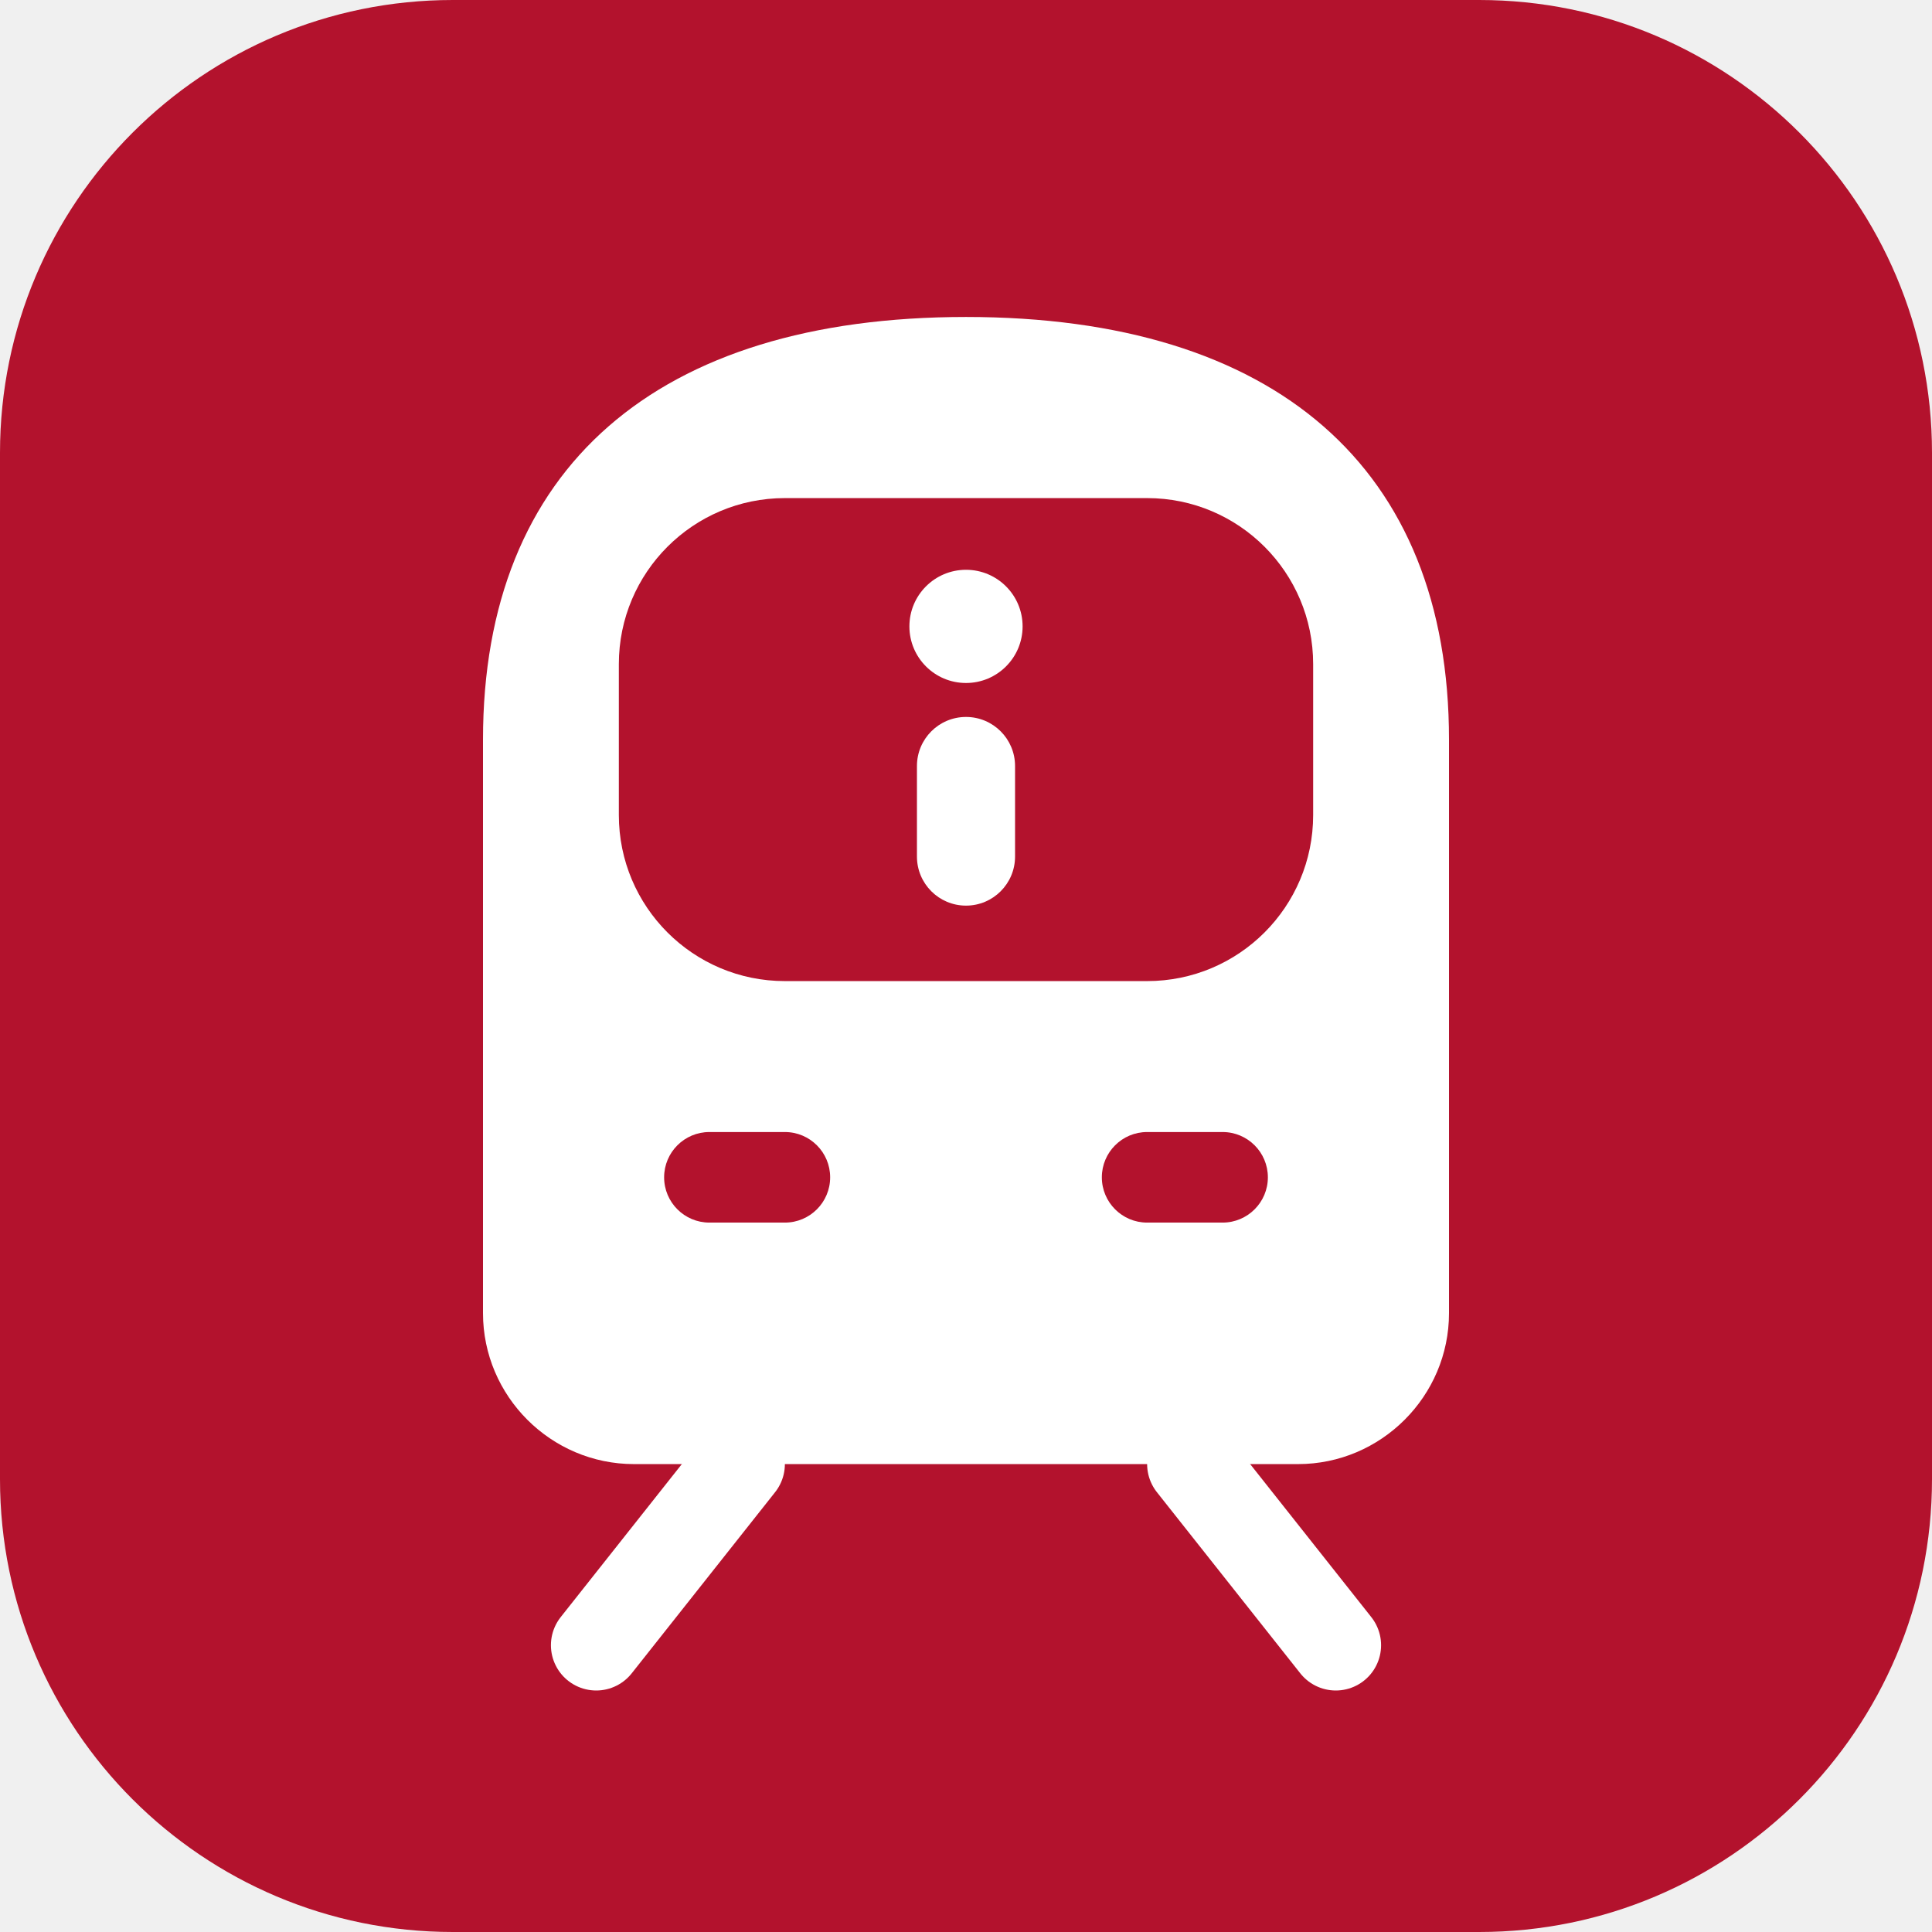
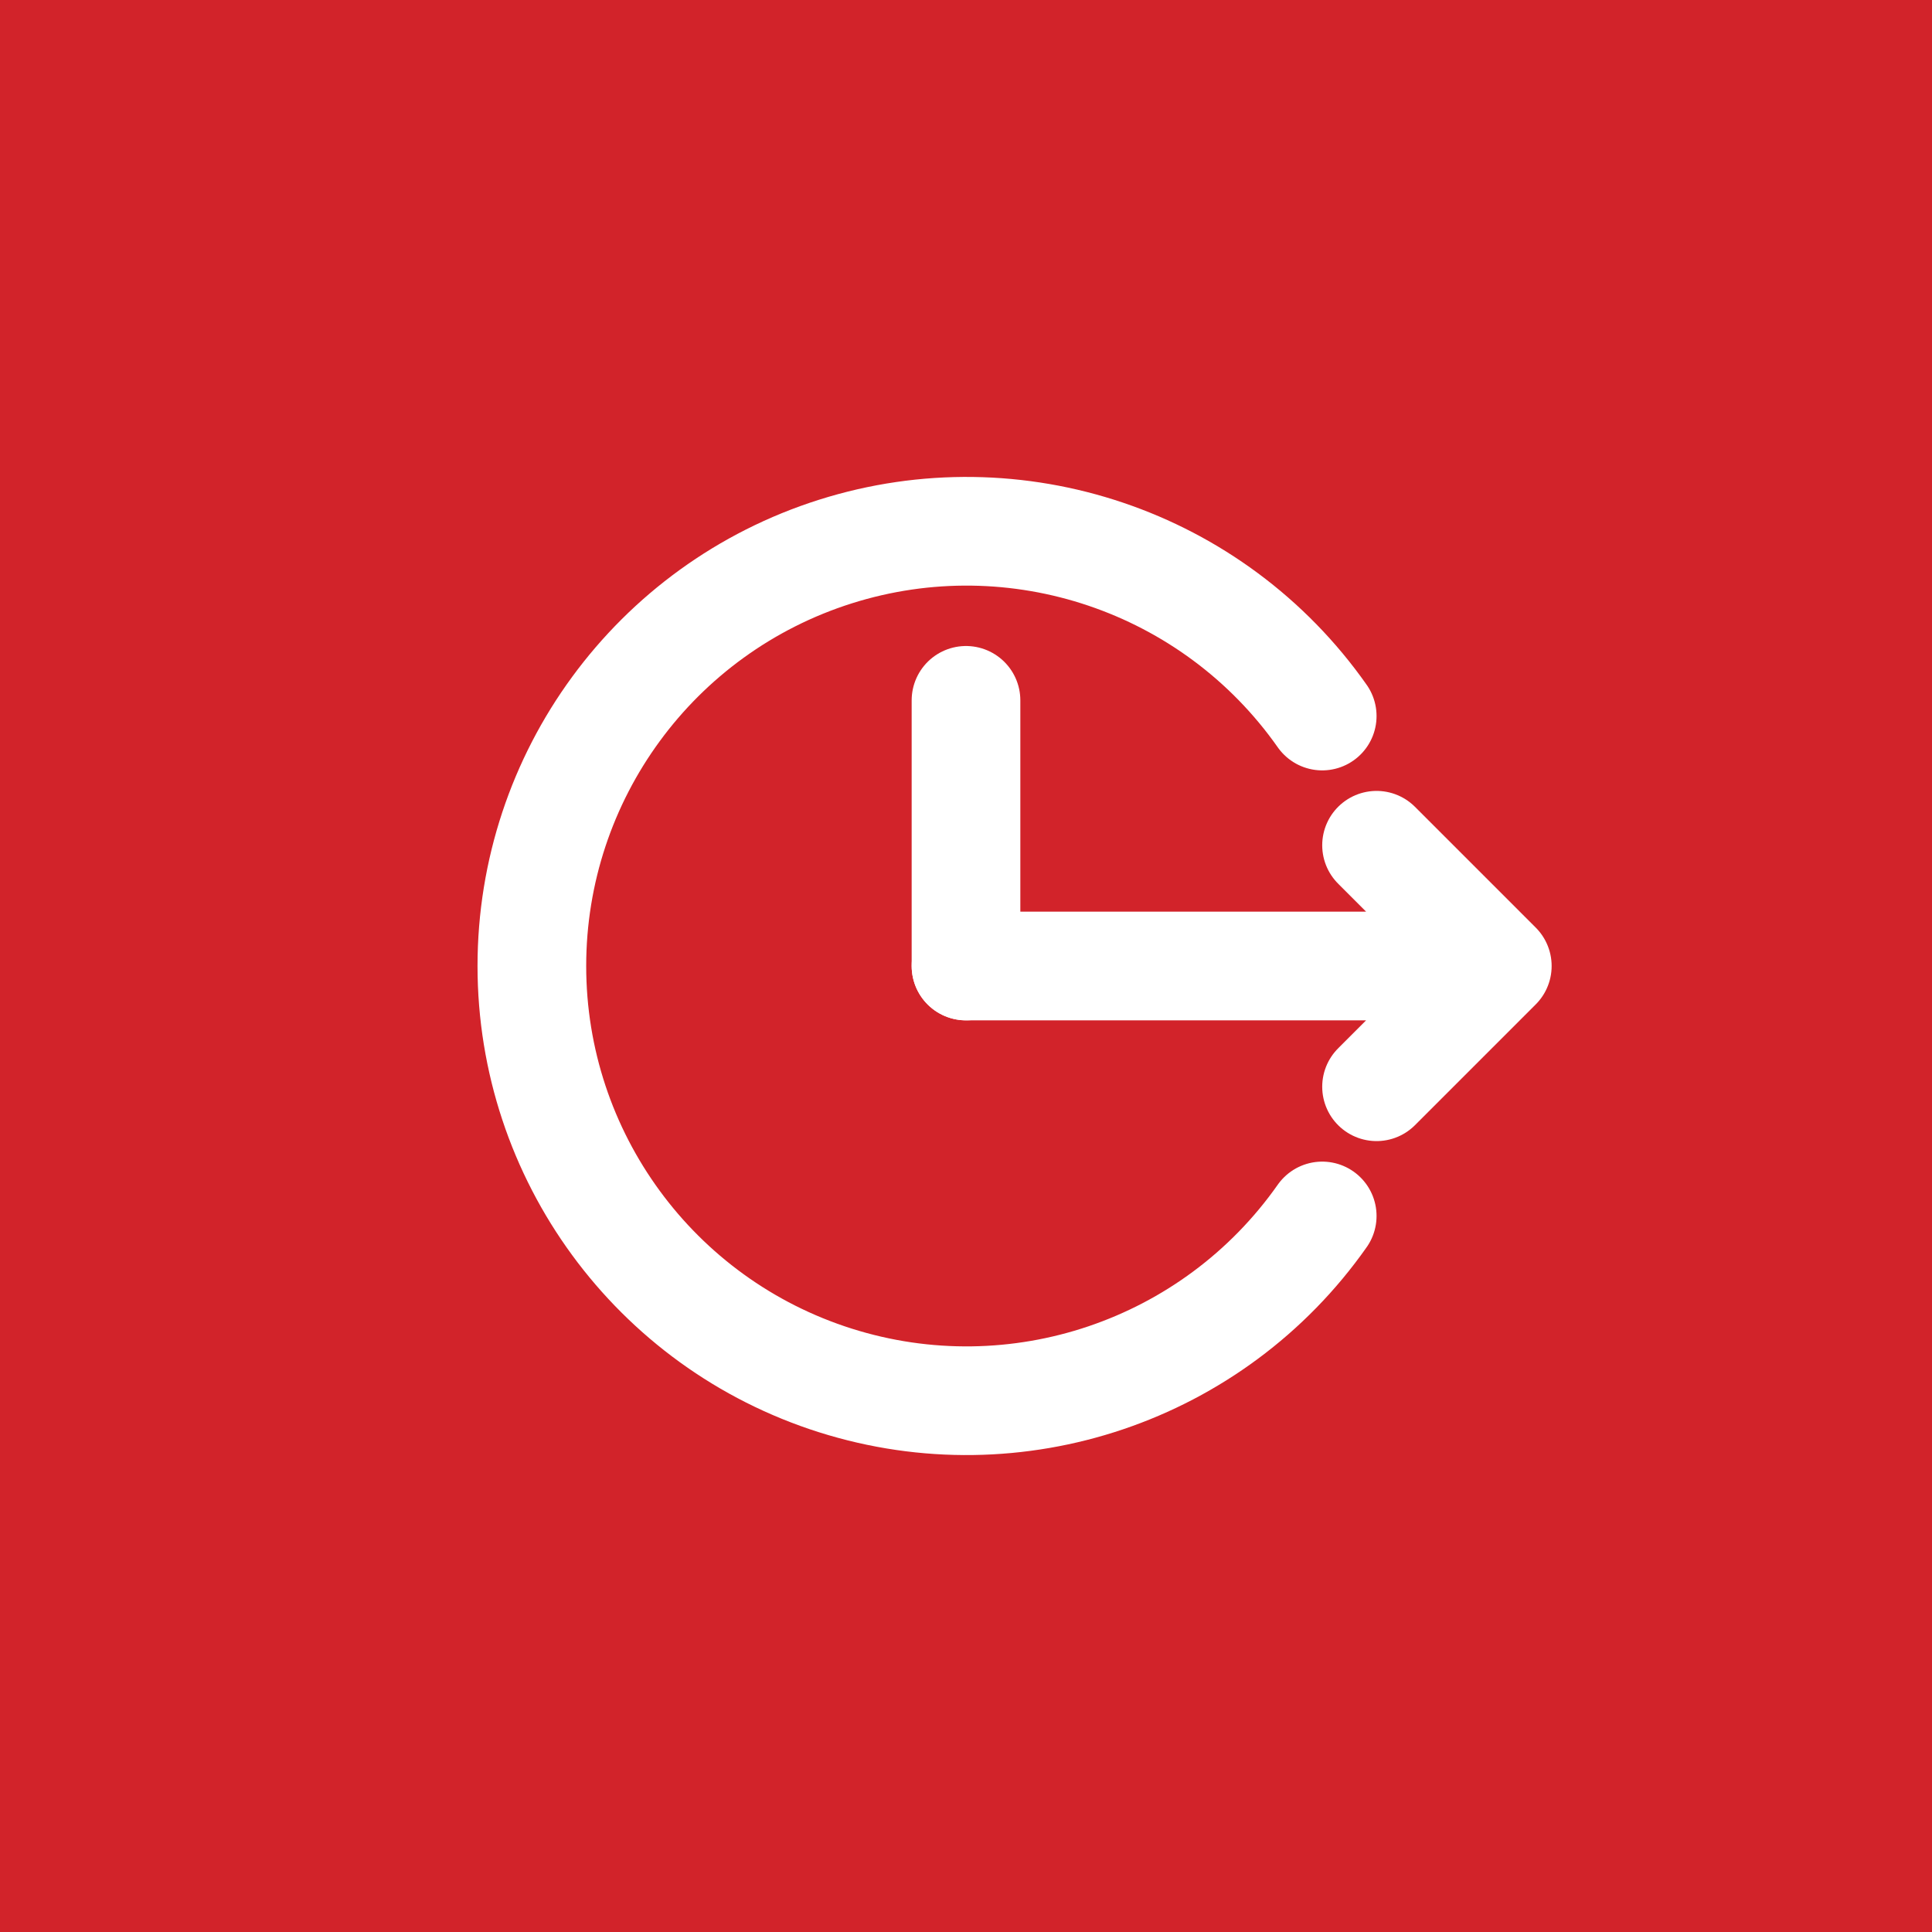
- <svg xmlns="http://www.w3.org/2000/svg" viewBox="0 0 512 512">
-   <rect width="512" height="512" rx="120" fill="#B3122D" />
-   <path d="M256 84c-82 0-128 40-128 112v152c0 22 18 40 40 40h176c22 0 40-18 40-40V196c0-72-46-112-128-112z" fill="#fff" />
-   <rect x="164" y="132" width="184" height="128" rx="44" fill="#B3122D" />
-   <circle cx="256" cy="166" r="15" fill="#fff" />
-   <rect x="243" y="190" width="26" height="50" rx="13" fill="#fff" />
-   <rect x="176" y="300" width="44" height="24" rx="12" fill="#B3122D" />
-   <rect x="292" y="300" width="44" height="24" rx="12" fill="#B3122D" />
-   <path d="M196 388l-38 48M316 388l38 48" stroke="#fff" stroke-width="24" stroke-linecap="round" />
+ <svg xmlns="http://www.w3.org/2000/svg" width="512" height="512" viewBox="0 0 512 512">
+   <rect width="512" height="512" fill="#D2232A" />
+   <g transform="translate(96 96) scale(3.2)">
+     <path d="M79.5 29.3 A36 36 0 1 0 79.5 70.7" fill="none" stroke="#FFFFFF" stroke-width="9" stroke-linecap="round" />
+     <line x1="50" y1="50" x2="50" y2="28" stroke="#FFFFFF" stroke-width="9" stroke-linecap="round" />
+     <path d="M50 50 H94 M84 40 L94 50 L84 60" fill="none" stroke="#FFFFFF" stroke-width="9" stroke-linecap="round" stroke-linejoin="round" />
+   </g>
</svg>
